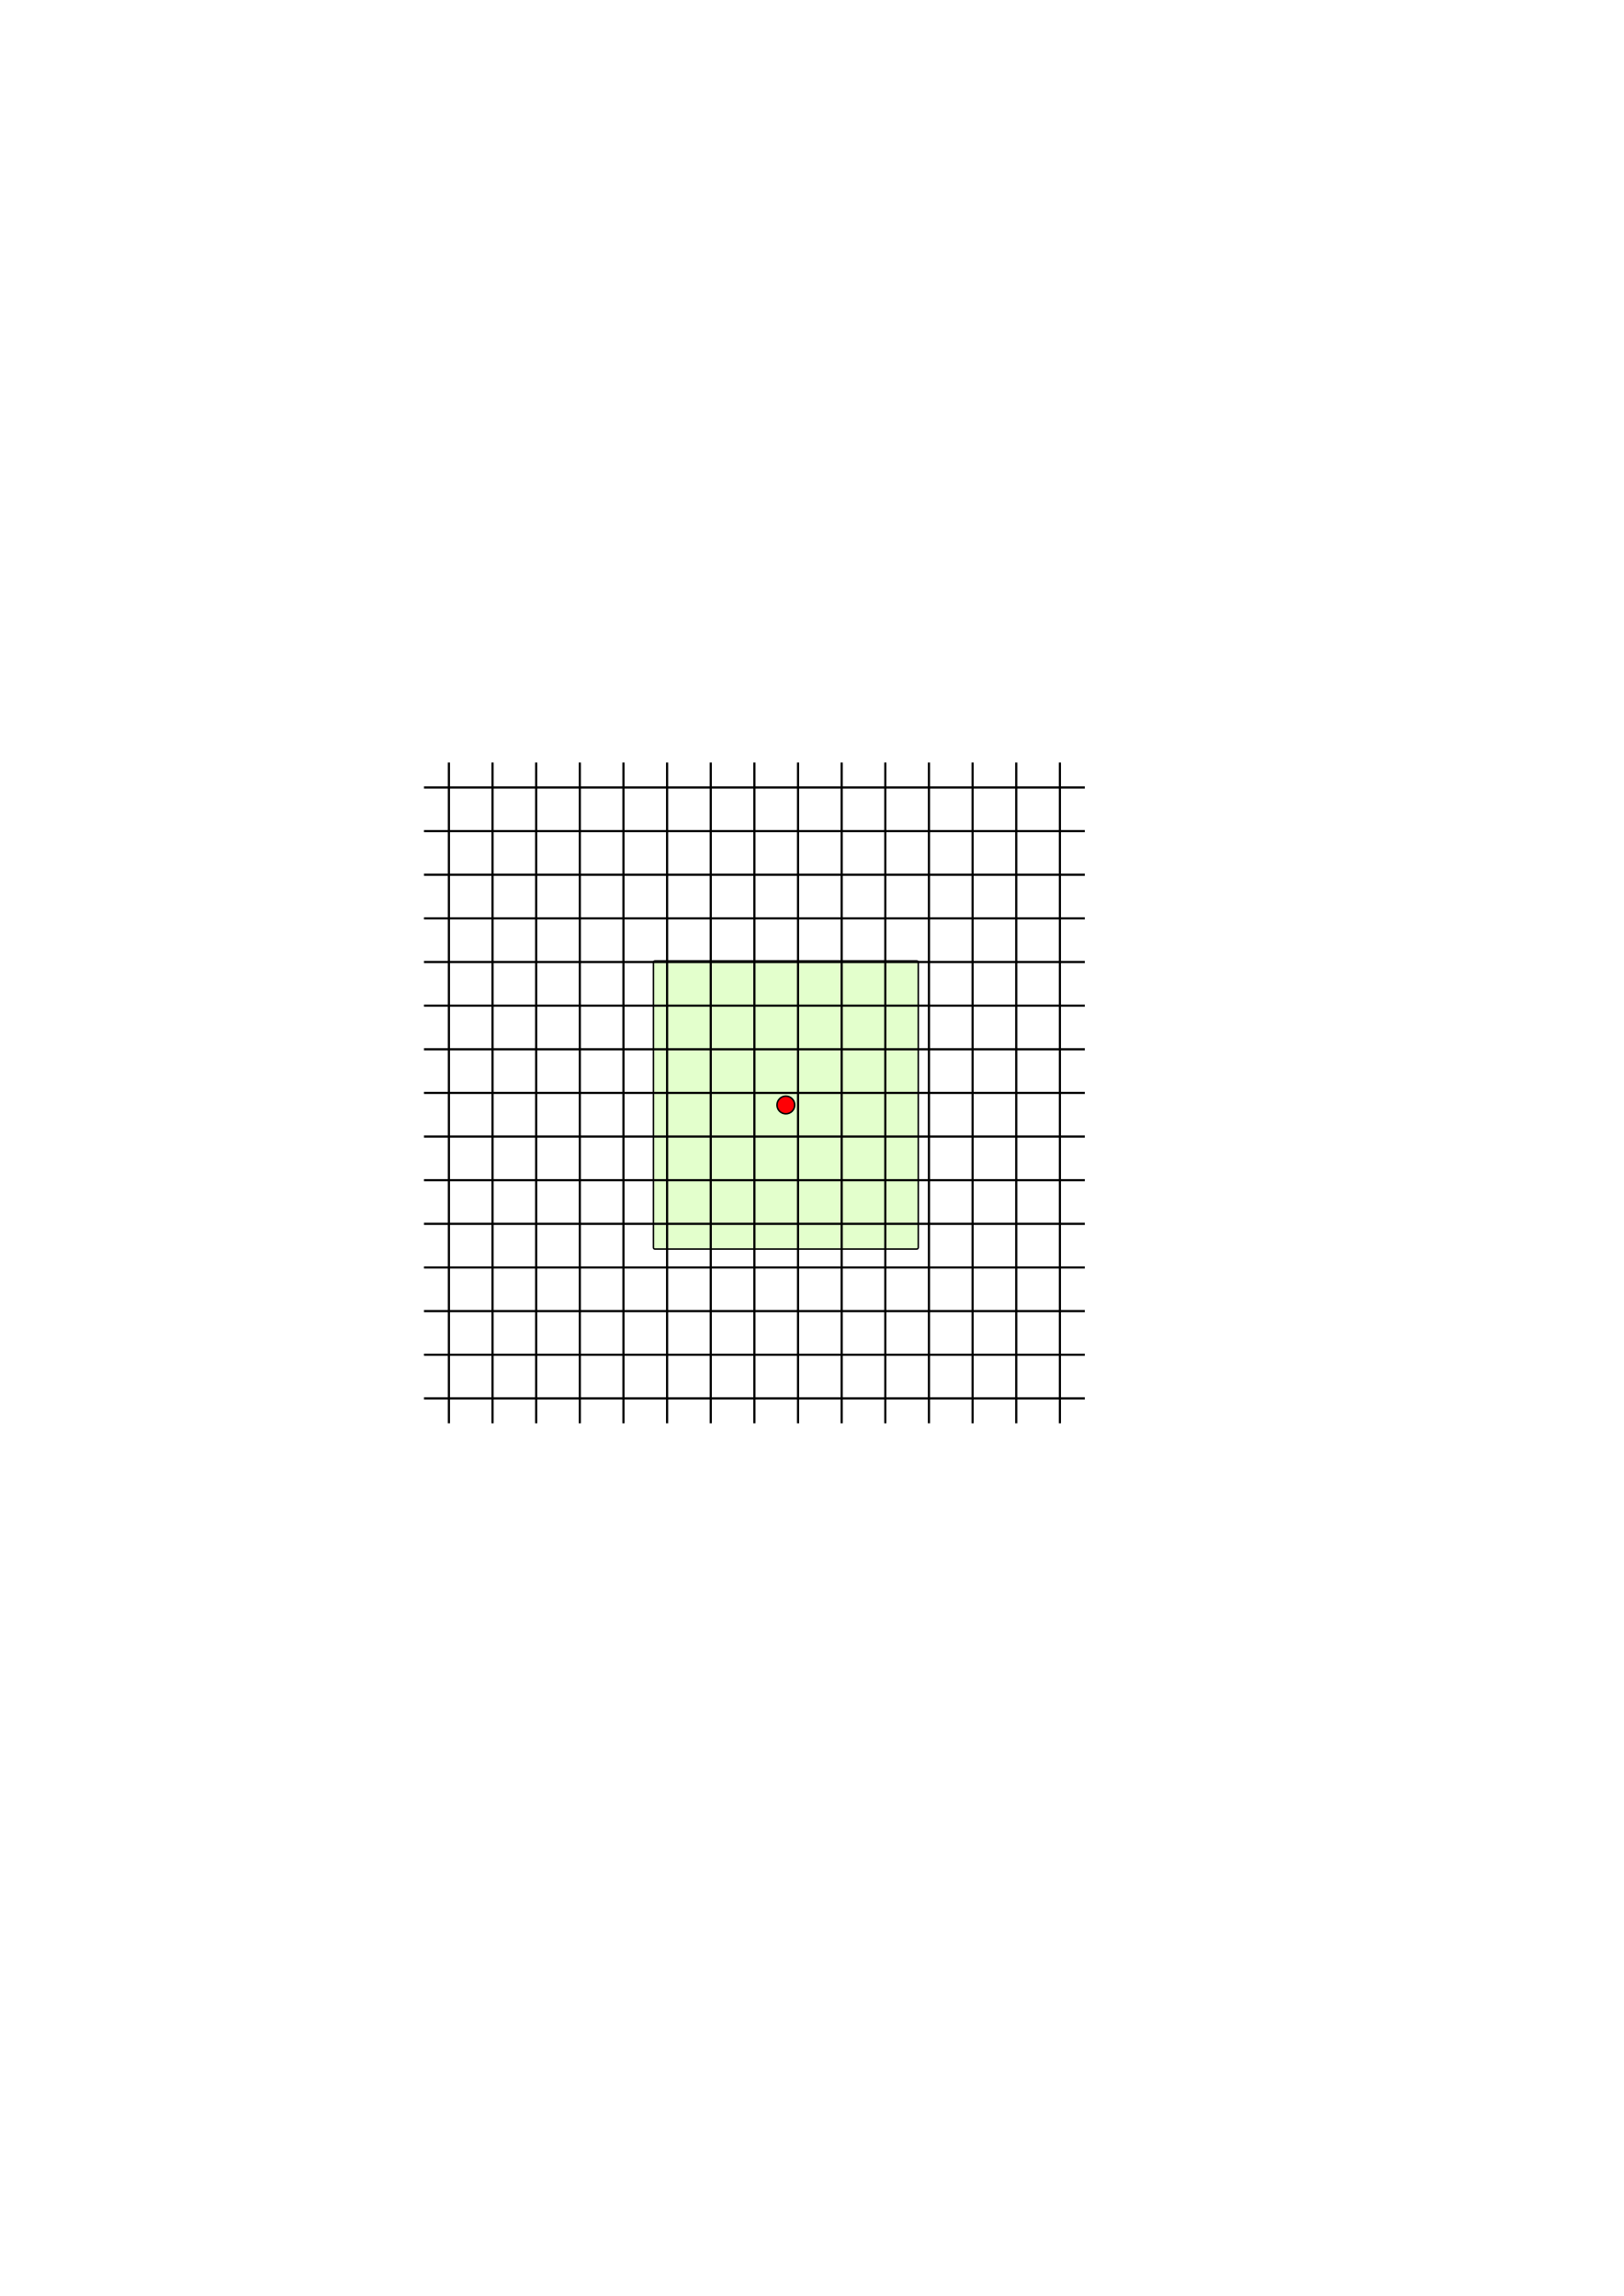
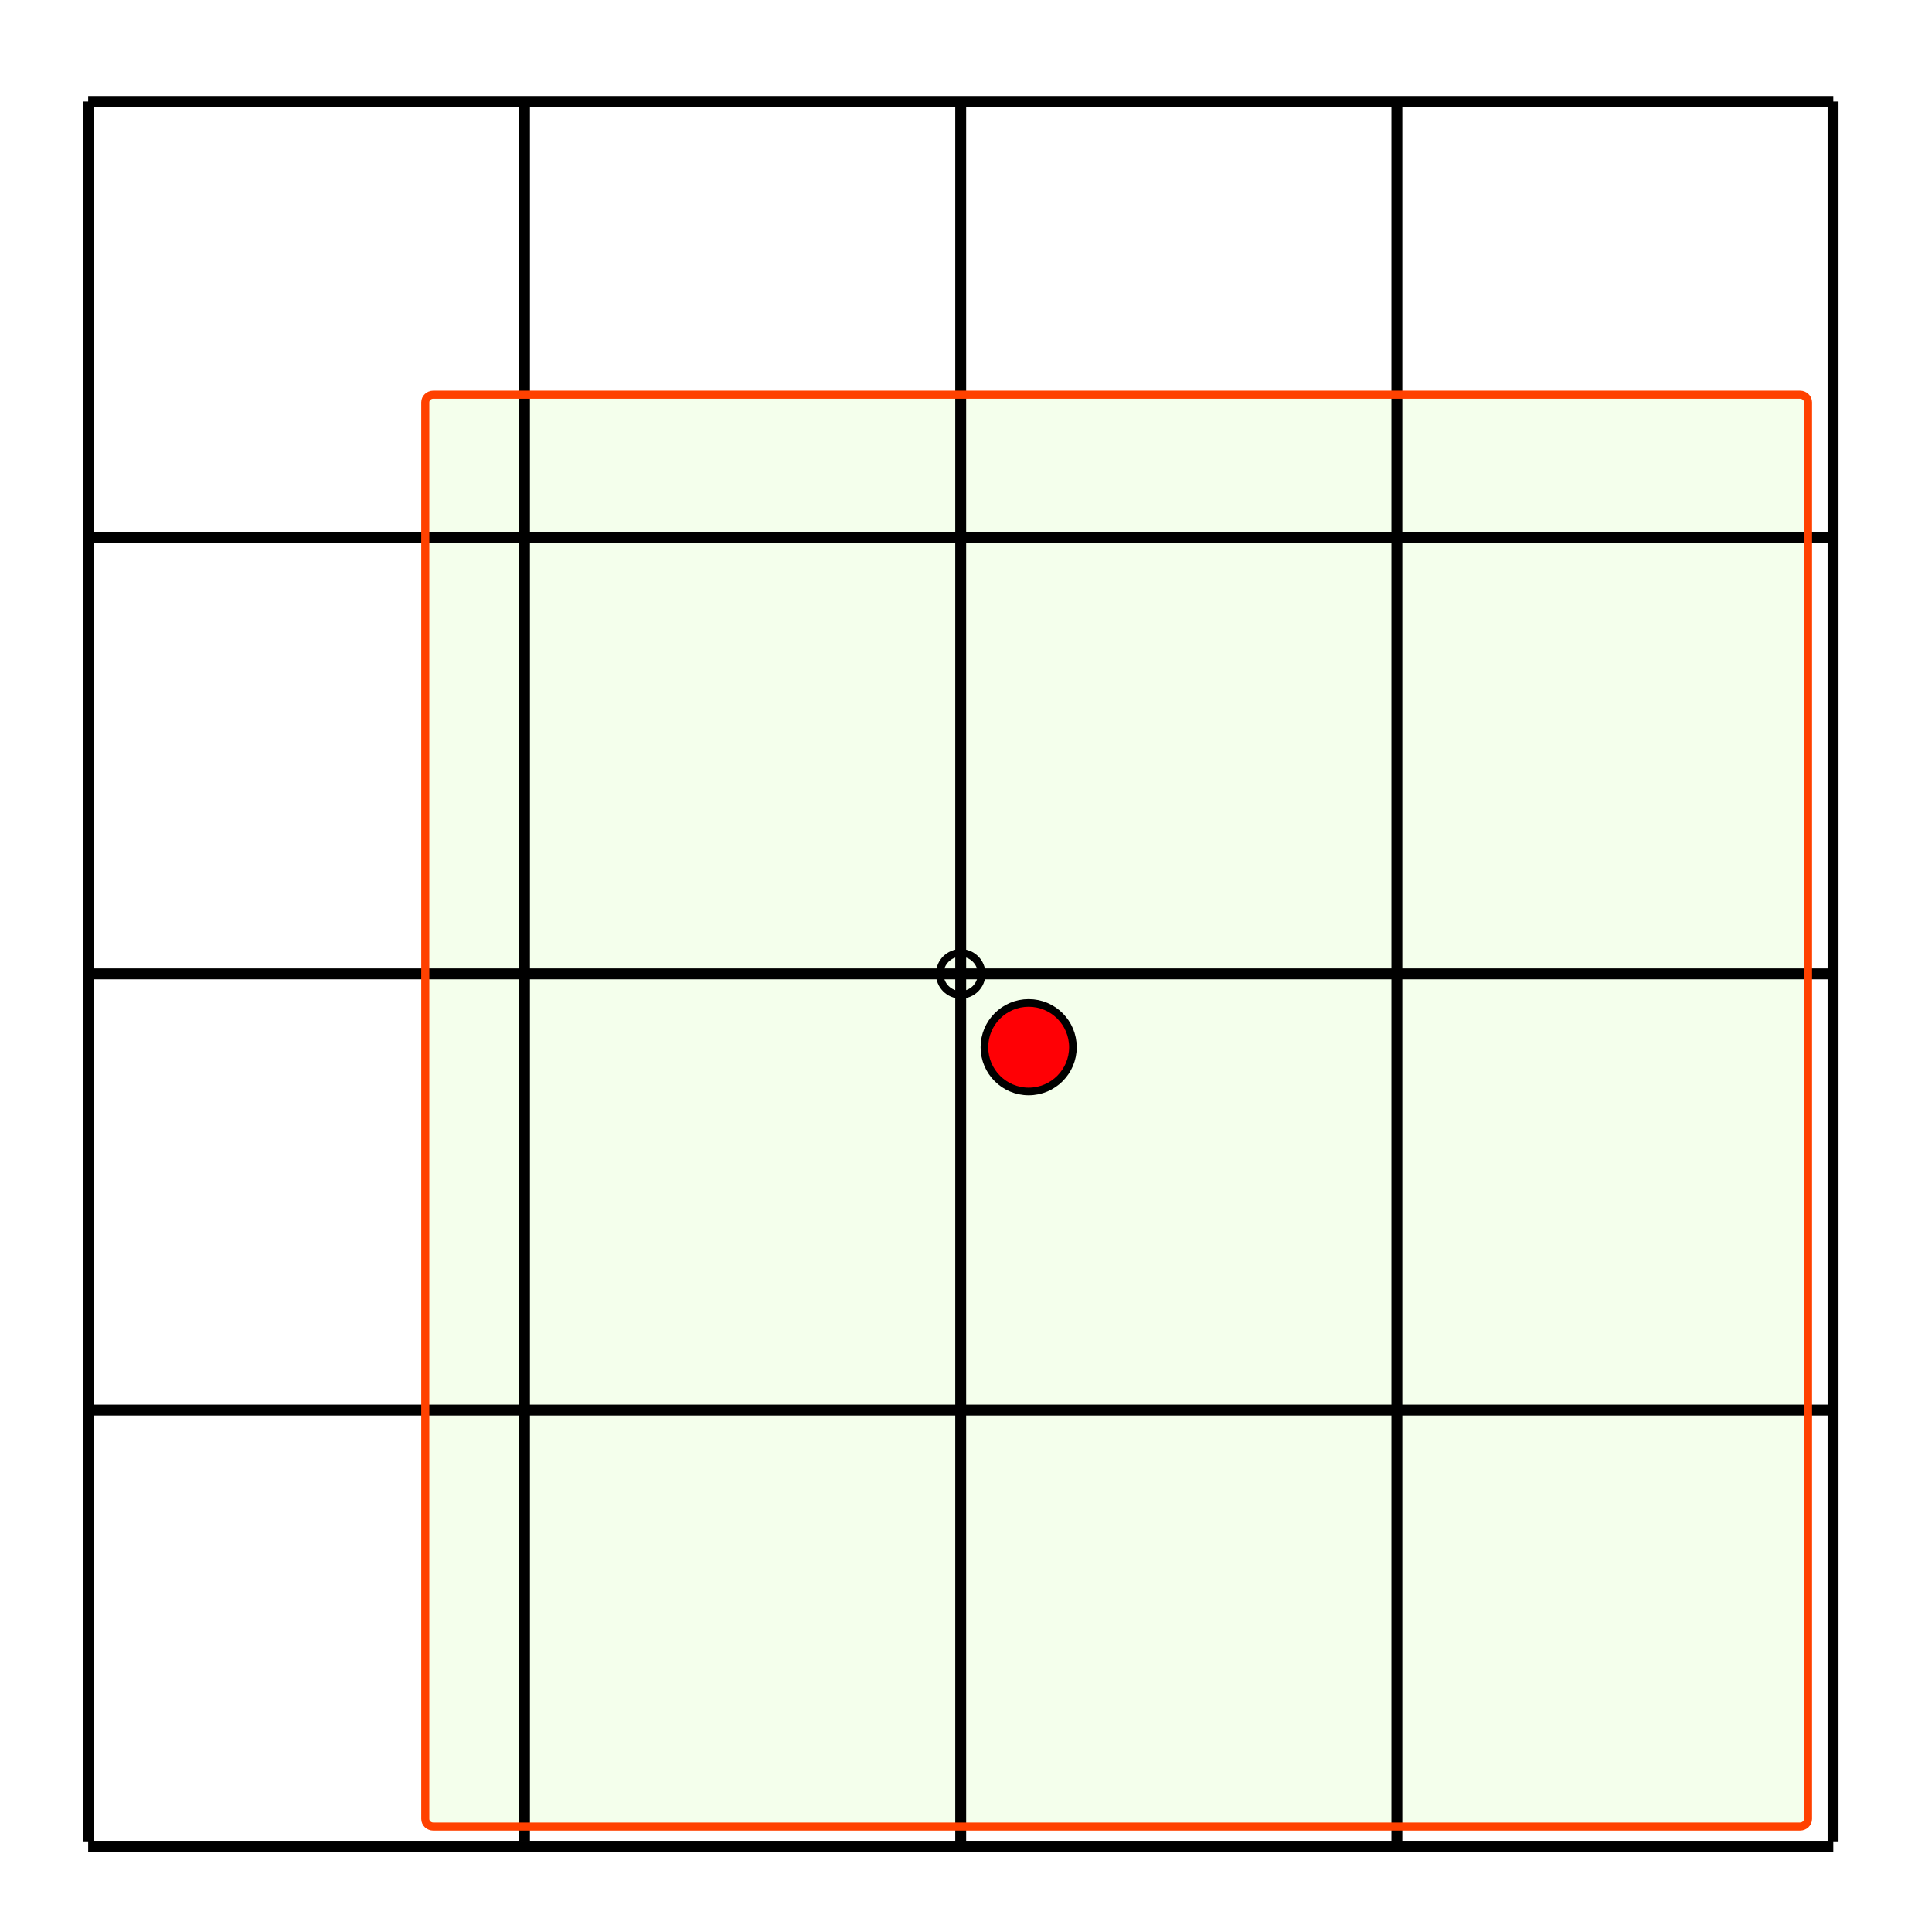
- <svg xmlns="http://www.w3.org/2000/svg" width="210mm" height="297mm" viewBox="0 0 744.094 1052.362" id="svg2" version="1.1">
+ <svg xmlns="http://www.w3.org/2000/svg" width="50mm" height="50mm" viewBox="0 0 177.165 177.165" id="svg2" version="1.1">
  <defs id="defs4" />
-   <g id="layer1">
-     <rect style="color:#000000;clip-rule:nonzero;display:inline;overflow:visible;visibility:visible;opacity:1;isolation:auto;mix-blend-mode:normal;color-interpolation:sRGB;color-interpolation-filters:linearRGB;solid-color:#000000;solid-opacity:1;fill:#e3ffcc;fill-opacity:1;fill-rule:nonzero;stroke:#000000;stroke-width:0.7;stroke-linecap:butt;stroke-linejoin:miter;stroke-miterlimit:10;stroke-dasharray:none;stroke-dashoffset:0;stroke-opacity:1;color-rendering:auto;image-rendering:auto;shape-rendering:auto;text-rendering:auto;enable-background:accumulate" id="rect4256" width="121.364" height="132.062" x="299.45" y="440.435" rx="0.679" ry="0.679" />
-     <g id="g4224">
-       <path id="path4136" d="m 225.714,349.505 0,302.857" style="fill:none;fill-rule:evenodd;stroke:#000000;stroke-width:1px;stroke-linecap:butt;stroke-linejoin:miter;stroke-opacity:1" />
-       <path style="fill:none;fill-rule:evenodd;stroke:#000000;stroke-width:1px;stroke-linecap:butt;stroke-linejoin:miter;stroke-opacity:1" d="m 245.714,349.505 0,302.857" id="path4138" />
-       <path id="path4140" d="m 285.714,349.505 0,302.857" style="fill:none;fill-rule:evenodd;stroke:#000000;stroke-width:1px;stroke-linecap:butt;stroke-linejoin:miter;stroke-opacity:1" />
-       <path style="fill:none;fill-rule:evenodd;stroke:#000000;stroke-width:1px;stroke-linecap:butt;stroke-linejoin:miter;stroke-opacity:1" d="m 265.714,349.505 0,302.857" id="path4142" />
-       <path style="fill:none;fill-rule:evenodd;stroke:#000000;stroke-width:1px;stroke-linecap:butt;stroke-linejoin:miter;stroke-opacity:1" d="m 305.714,349.505 0,302.857" id="path4144" />
-       <path id="path4146" d="m 325.714,349.505 0,302.857" style="fill:none;fill-rule:evenodd;stroke:#000000;stroke-width:1px;stroke-linecap:butt;stroke-linejoin:miter;stroke-opacity:1" />
-       <path style="fill:none;fill-rule:evenodd;stroke:#000000;stroke-width:1px;stroke-linecap:butt;stroke-linejoin:miter;stroke-opacity:1" d="m 345.714,349.505 0,302.857" id="path4148" />
-       <path id="path4150" d="m 365.714,349.505 0,302.857" style="fill:none;fill-rule:evenodd;stroke:#000000;stroke-width:1px;stroke-linecap:butt;stroke-linejoin:miter;stroke-opacity:1" />
-       <path style="fill:none;fill-rule:evenodd;stroke:#000000;stroke-width:1px;stroke-linecap:butt;stroke-linejoin:miter;stroke-opacity:1" d="m 385.714,349.505 0,302.857" id="path4152" />
-       <path id="path4154" d="m 405.714,349.505 0,302.857" style="fill:none;fill-rule:evenodd;stroke:#000000;stroke-width:1px;stroke-linecap:butt;stroke-linejoin:miter;stroke-opacity:1" />
-       <path style="fill:none;fill-rule:evenodd;stroke:#000000;stroke-width:1px;stroke-linecap:butt;stroke-linejoin:miter;stroke-opacity:1" d="m 425.714,349.505 0,302.857" id="path4156" />
-       <path id="path4158" d="m 445.714,349.505 0,302.857" style="fill:none;fill-rule:evenodd;stroke:#000000;stroke-width:1px;stroke-linecap:butt;stroke-linejoin:miter;stroke-opacity:1" />
-       <path style="fill:none;fill-rule:evenodd;stroke:#000000;stroke-width:1px;stroke-linecap:butt;stroke-linejoin:miter;stroke-opacity:1" d="m 465.714,349.505 0,302.857" id="path4160" />
-       <path style="fill:none;fill-rule:evenodd;stroke:#000000;stroke-width:1px;stroke-linecap:butt;stroke-linejoin:miter;stroke-opacity:1" d="m 497.143,380.934 -302.857,0" id="path4162" />
-       <path id="path4164" d="m 497.143,400.934 -302.857,0" style="fill:none;fill-rule:evenodd;stroke:#000000;stroke-width:1px;stroke-linecap:butt;stroke-linejoin:miter;stroke-opacity:1" />
-       <path style="fill:none;fill-rule:evenodd;stroke:#000000;stroke-width:1px;stroke-linecap:butt;stroke-linejoin:miter;stroke-opacity:1" d="m 497.143,440.934 -302.857,0" id="path4166" />
-       <path id="path4168" d="m 497.143,420.934 -302.857,0" style="fill:none;fill-rule:evenodd;stroke:#000000;stroke-width:1px;stroke-linecap:butt;stroke-linejoin:miter;stroke-opacity:1" />
-       <path id="path4170" d="m 497.143,460.934 -302.857,0" style="fill:none;fill-rule:evenodd;stroke:#000000;stroke-width:1px;stroke-linecap:butt;stroke-linejoin:miter;stroke-opacity:1" />
-       <path style="fill:none;fill-rule:evenodd;stroke:#000000;stroke-width:1px;stroke-linecap:butt;stroke-linejoin:miter;stroke-opacity:1" d="m 497.143,480.934 -302.857,0" id="path4172" />
-       <path id="path4174" d="m 497.143,500.934 -302.857,0" style="fill:none;fill-rule:evenodd;stroke:#000000;stroke-width:1px;stroke-linecap:butt;stroke-linejoin:miter;stroke-opacity:1" />
-       <path style="fill:none;fill-rule:evenodd;stroke:#000000;stroke-width:1px;stroke-linecap:butt;stroke-linejoin:miter;stroke-opacity:1" d="m 497.143,520.934 -302.857,0" id="path4176" />
-       <path id="path4178" d="m 497.143,540.934 -302.857,0" style="fill:none;fill-rule:evenodd;stroke:#000000;stroke-width:1px;stroke-linecap:butt;stroke-linejoin:miter;stroke-opacity:1" />
-       <path style="fill:none;fill-rule:evenodd;stroke:#000000;stroke-width:1px;stroke-linecap:butt;stroke-linejoin:miter;stroke-opacity:1" d="m 497.143,560.934 -302.857,0" id="path4180" />
-       <path id="path4182" d="m 497.143,580.934 -302.857,0" style="fill:none;fill-rule:evenodd;stroke:#000000;stroke-width:1px;stroke-linecap:butt;stroke-linejoin:miter;stroke-opacity:1" />
-       <path style="fill:none;fill-rule:evenodd;stroke:#000000;stroke-width:1px;stroke-linecap:butt;stroke-linejoin:miter;stroke-opacity:1" d="m 497.143,600.934 -302.857,0" id="path4184" />
-       <path id="path4186" d="m 497.143,620.934 -302.857,0" style="fill:none;fill-rule:evenodd;stroke:#000000;stroke-width:1px;stroke-linecap:butt;stroke-linejoin:miter;stroke-opacity:1" />
-       <path id="path4216" d="m 497.143,360.934 -302.857,0" style="fill:none;fill-rule:evenodd;stroke:#000000;stroke-width:1px;stroke-linecap:butt;stroke-linejoin:miter;stroke-opacity:1" />
-       <path style="fill:none;fill-rule:evenodd;stroke:#000000;stroke-width:1px;stroke-linecap:butt;stroke-linejoin:miter;stroke-opacity:1" d="m 497.143,640.934 -302.857,0" id="path4218" />
-       <path style="fill:none;fill-rule:evenodd;stroke:#000000;stroke-width:1px;stroke-linecap:butt;stroke-linejoin:miter;stroke-opacity:1" d="m 205.714,349.505 0,302.857" id="path4220" />
-       <path id="path4222" d="m 485.714,349.505 0,302.857" style="fill:none;fill-rule:evenodd;stroke:#000000;stroke-width:1px;stroke-linecap:butt;stroke-linejoin:miter;stroke-opacity:1" />
-     </g>
-     <circle style="color:#000000;clip-rule:nonzero;display:inline;overflow:visible;visibility:visible;opacity:1;isolation:auto;mix-blend-mode:normal;color-interpolation:sRGB;color-interpolation-filters:linearRGB;solid-color:#000000;solid-opacity:1;fill:#ff0005;fill-opacity:1;fill-rule:nonzero;stroke:#000000;stroke-width:0.7;stroke-linecap:butt;stroke-linejoin:miter;stroke-miterlimit:10;stroke-dasharray:none;stroke-dashoffset:0;stroke-opacity:1;color-rendering:auto;image-rendering:auto;shape-rendering:auto;text-rendering:auto;enable-background:accumulate" id="path4258" cx="360.133" cy="506.466" r="4.058" />
+   <g id="layer1" transform="translate(-319.3008,-408.8887)">
+     <rect style="color:#000000;clip-rule:nonzero;display:inline;overflow:visible;visibility:visible;opacity:1;isolation:auto;mix-blend-mode:normal;color-interpolation:sRGB;color-interpolation-filters:linearRGB;solid-color:#000000;solid-opacity:1;fill:#e3ffcc;fill-opacity:0.368;fill-rule:nonzero;stroke:none;stroke-width:0.739;stroke-linecap:butt;stroke-linejoin:miter;stroke-miterlimit:10;stroke-dasharray:none;stroke-dashoffset:0;stroke-opacity:1;color-rendering:auto;image-rendering:auto;shape-rendering:auto;text-rendering:auto;enable-background:accumulate" id="rect4256" width="126.801" height="131.308" x="358.299" y="445.079" rx="0.739" ry="0.696" />
+     <path style="fill:none;fill-rule:evenodd;stroke:#000000;stroke-width:1px;stroke-linecap:butt;stroke-linejoin:miter;stroke-opacity:1" d="m 327.397,418.201 0,159.545" id="path4140" />
+     <path style="fill:none;fill-rule:evenodd;stroke:#000000;stroke-width:1px;stroke-linecap:butt;stroke-linejoin:miter;stroke-opacity:1" d="m 367.397,418.201 0,159.545" id="path4146" />
+     <path style="fill:none;fill-rule:evenodd;stroke:#000000;stroke-width:1px;stroke-linecap:butt;stroke-linejoin:miter;stroke-opacity:1" d="m 407.397,418.201 0,159.545" id="path4150" />
+     <path style="fill:none;fill-rule:evenodd;stroke:#000000;stroke-width:1px;stroke-linecap:butt;stroke-linejoin:miter;stroke-opacity:1" d="m 447.397,418.201 0,159.545" id="path4154" />
+     <path id="path4156" d="m 487.397,418.201 0,159.545" style="fill:none;fill-rule:evenodd;stroke:#000000;stroke-width:1px;stroke-linecap:butt;stroke-linejoin:miter;stroke-opacity:1" />
+     <path id="path4166" d="m 487.418,418.193 -160.031,0" style="fill:none;fill-rule:evenodd;stroke:#000000;stroke-width:1px;stroke-linecap:butt;stroke-linejoin:miter;stroke-opacity:1" />
+     <path id="path4172" d="m 487.418,458.193 -160.031,0" style="fill:none;fill-rule:evenodd;stroke:#000000;stroke-width:1px;stroke-linecap:butt;stroke-linejoin:miter;stroke-opacity:1" />
+     <path id="path4176" d="m 487.418,498.193 -160.031,0" style="fill:none;fill-rule:evenodd;stroke:#000000;stroke-width:1px;stroke-linecap:butt;stroke-linejoin:miter;stroke-opacity:1" />
+     <path id="path4180" d="m 487.418,538.193 -160.031,0" style="fill:none;fill-rule:evenodd;stroke:#000000;stroke-width:1px;stroke-linecap:butt;stroke-linejoin:miter;stroke-opacity:1" />
+     <path style="fill:none;fill-rule:evenodd;stroke:#000000;stroke-width:1px;stroke-linecap:butt;stroke-linejoin:miter;stroke-opacity:1" d="m 487.418,578.193 -160.031,0" id="path4182" />
+     <circle style="color:#000000;clip-rule:nonzero;display:inline;overflow:visible;visibility:visible;opacity:1;isolation:auto;mix-blend-mode:normal;color-interpolation:sRGB;color-interpolation-filters:linearRGB;solid-color:#000000;solid-opacity:1;fill:#ff0005;fill-opacity:1;fill-rule:nonzero;stroke:#000000;stroke-width:0.7;stroke-linecap:butt;stroke-linejoin:miter;stroke-miterlimit:10;stroke-dasharray:none;stroke-dashoffset:0;stroke-opacity:1;color-rendering:auto;image-rendering:auto;shape-rendering:auto;text-rendering:auto;enable-background:accumulate" id="path4258" cx="413.629" cy="504.917" r="4.058" />
+     <circle cy="498.193" cx="407.397" id="circle4206" style="color:#000000;clip-rule:nonzero;display:inline;overflow:visible;visibility:visible;opacity:1;isolation:auto;mix-blend-mode:normal;color-interpolation:sRGB;color-interpolation-filters:linearRGB;solid-color:#000000;solid-opacity:1;fill:none;fill-opacity:1;fill-rule:nonzero;stroke:#000000;stroke-width:0.7;stroke-linecap:butt;stroke-linejoin:miter;stroke-miterlimit:10;stroke-dasharray:none;stroke-dashoffset:0;stroke-opacity:1;color-rendering:auto;image-rendering:auto;shape-rendering:auto;text-rendering:auto;enable-background:accumulate" r="1.921" />
+     <rect ry="0.696" rx="0.739" y="445.079" x="358.299" height="131.308" width="126.801" id="rect4208" style="color:#000000;clip-rule:nonzero;display:inline;overflow:visible;visibility:visible;opacity:1;isolation:auto;mix-blend-mode:normal;color-interpolation:sRGB;color-interpolation-filters:linearRGB;solid-color:#000000;solid-opacity:1;fill:none;fill-opacity:0.368;fill-rule:nonzero;stroke:#ff4100;stroke-width:0.739;stroke-linecap:butt;stroke-linejoin:miter;stroke-miterlimit:10;stroke-dasharray:none;stroke-dashoffset:0;stroke-opacity:1;color-rendering:auto;image-rendering:auto;shape-rendering:auto;text-rendering:auto;enable-background:accumulate" />
  </g>
</svg>
